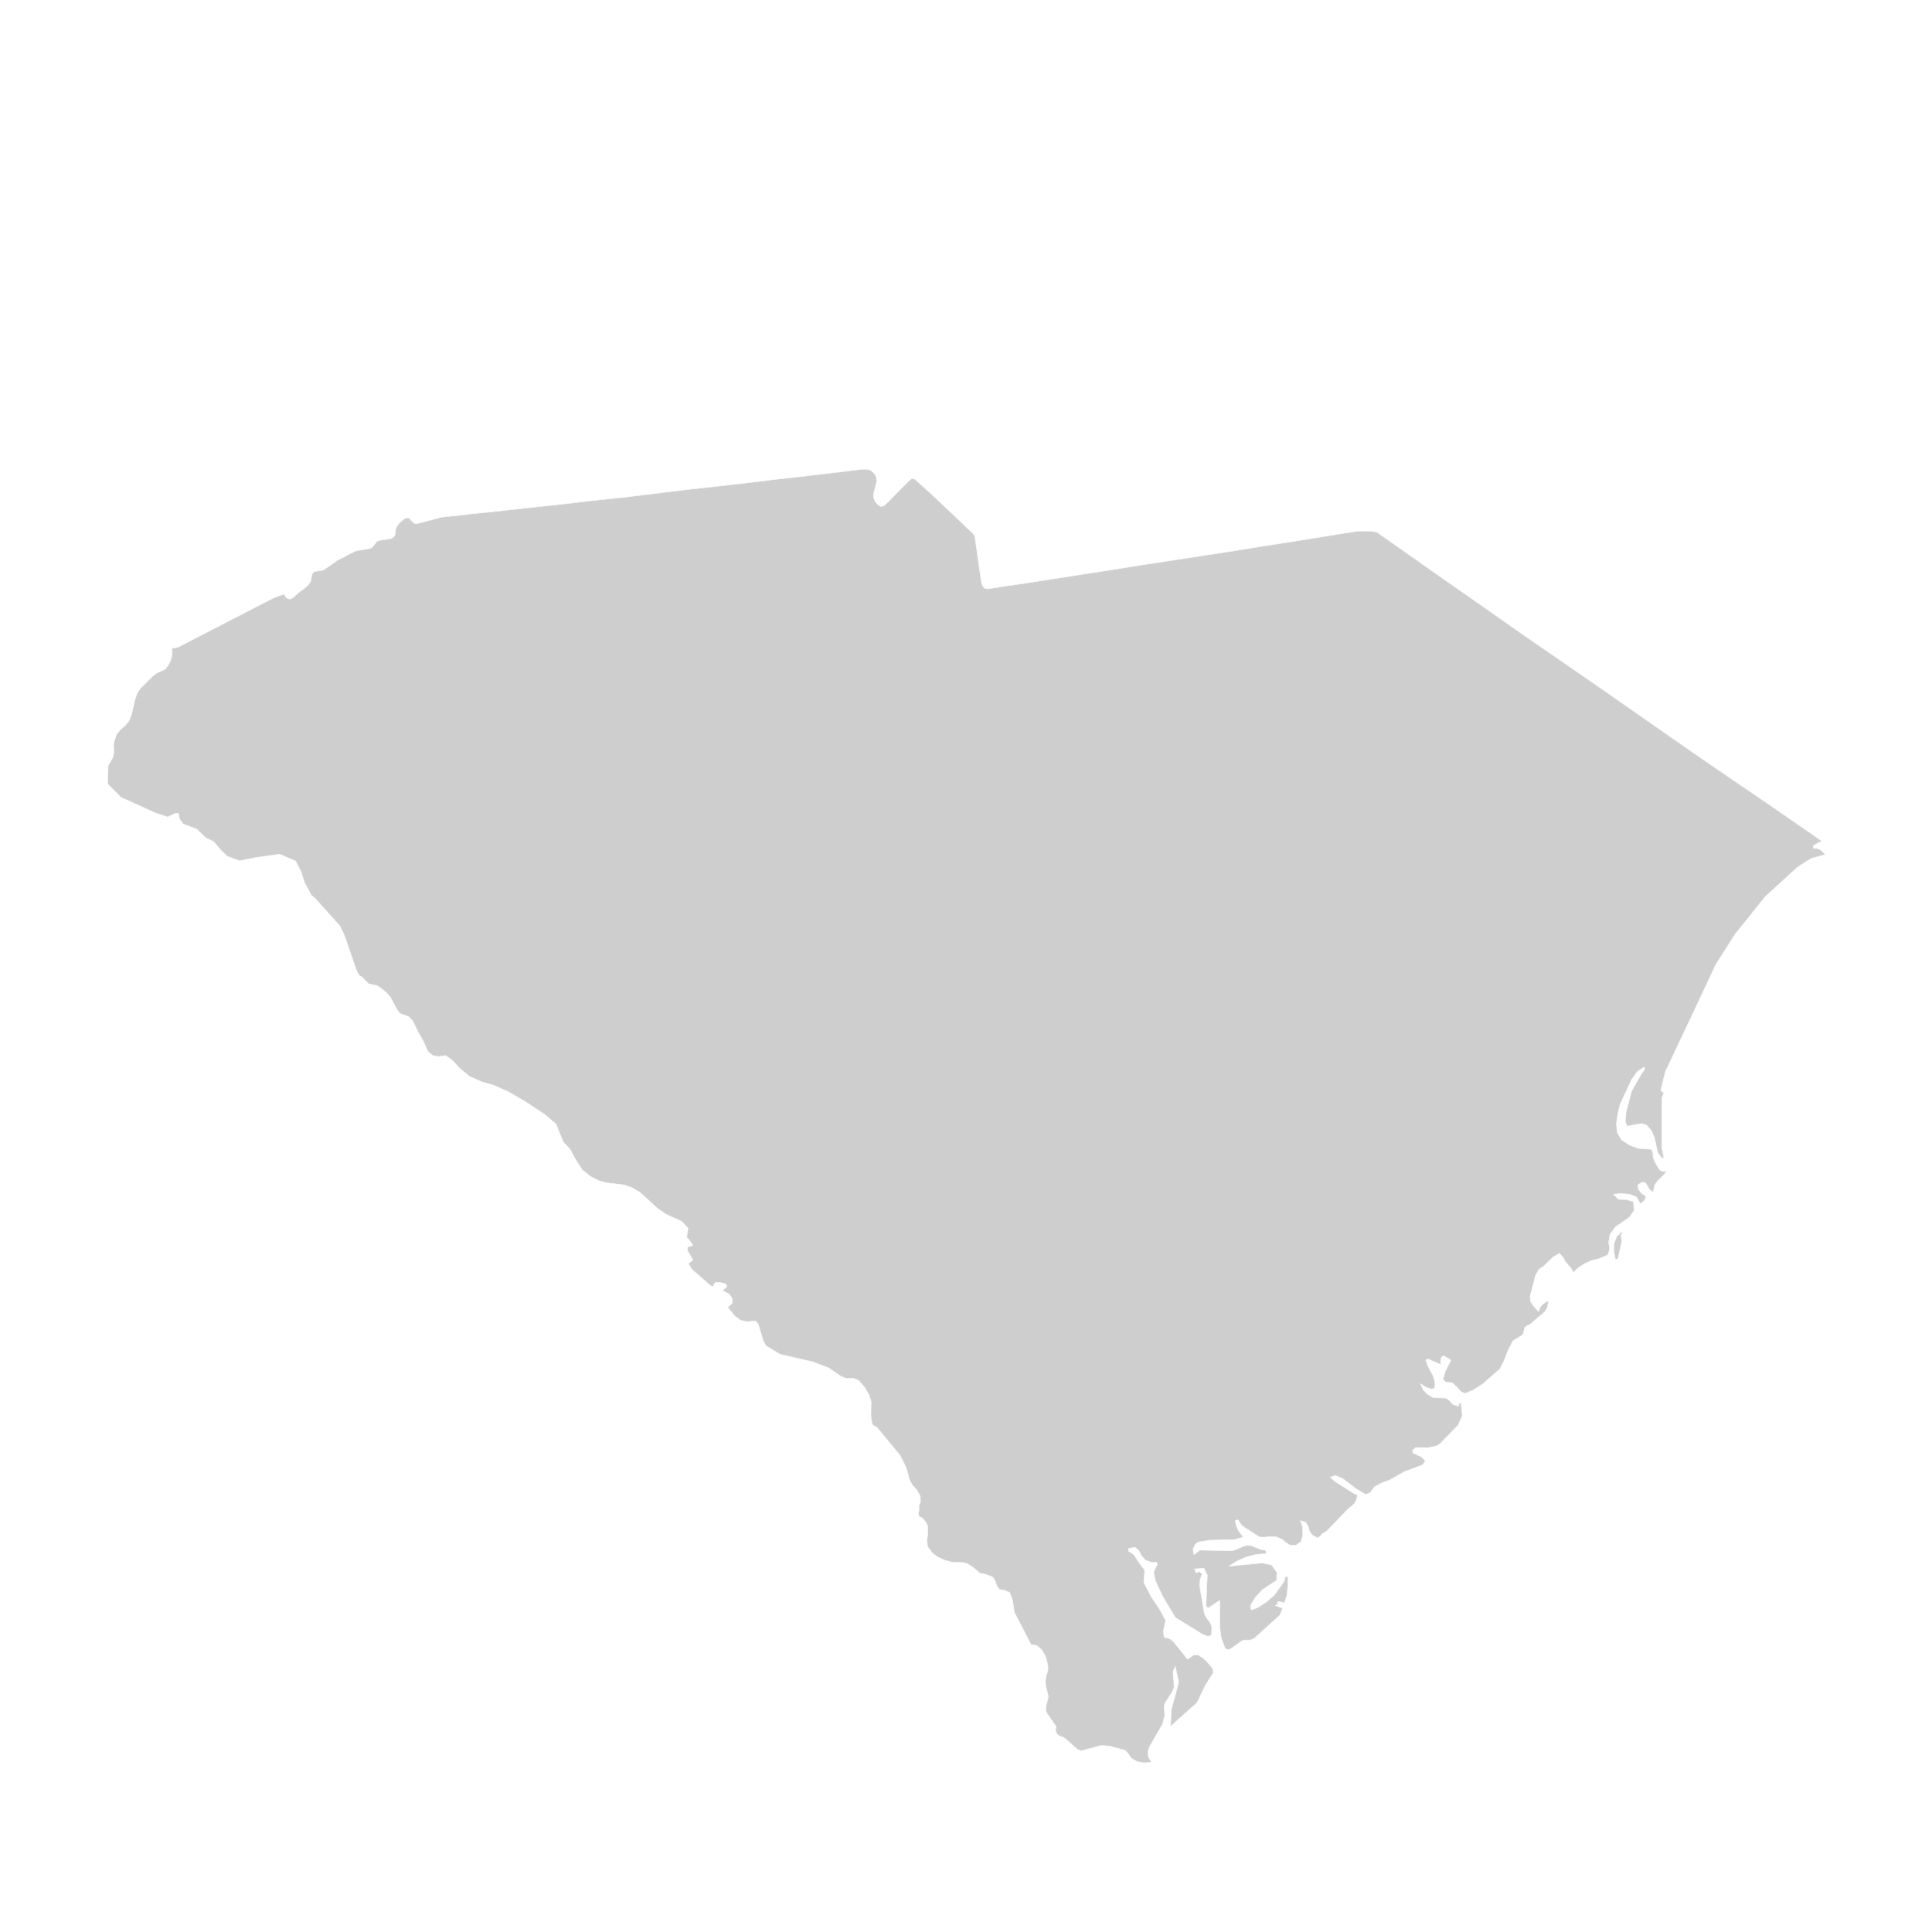
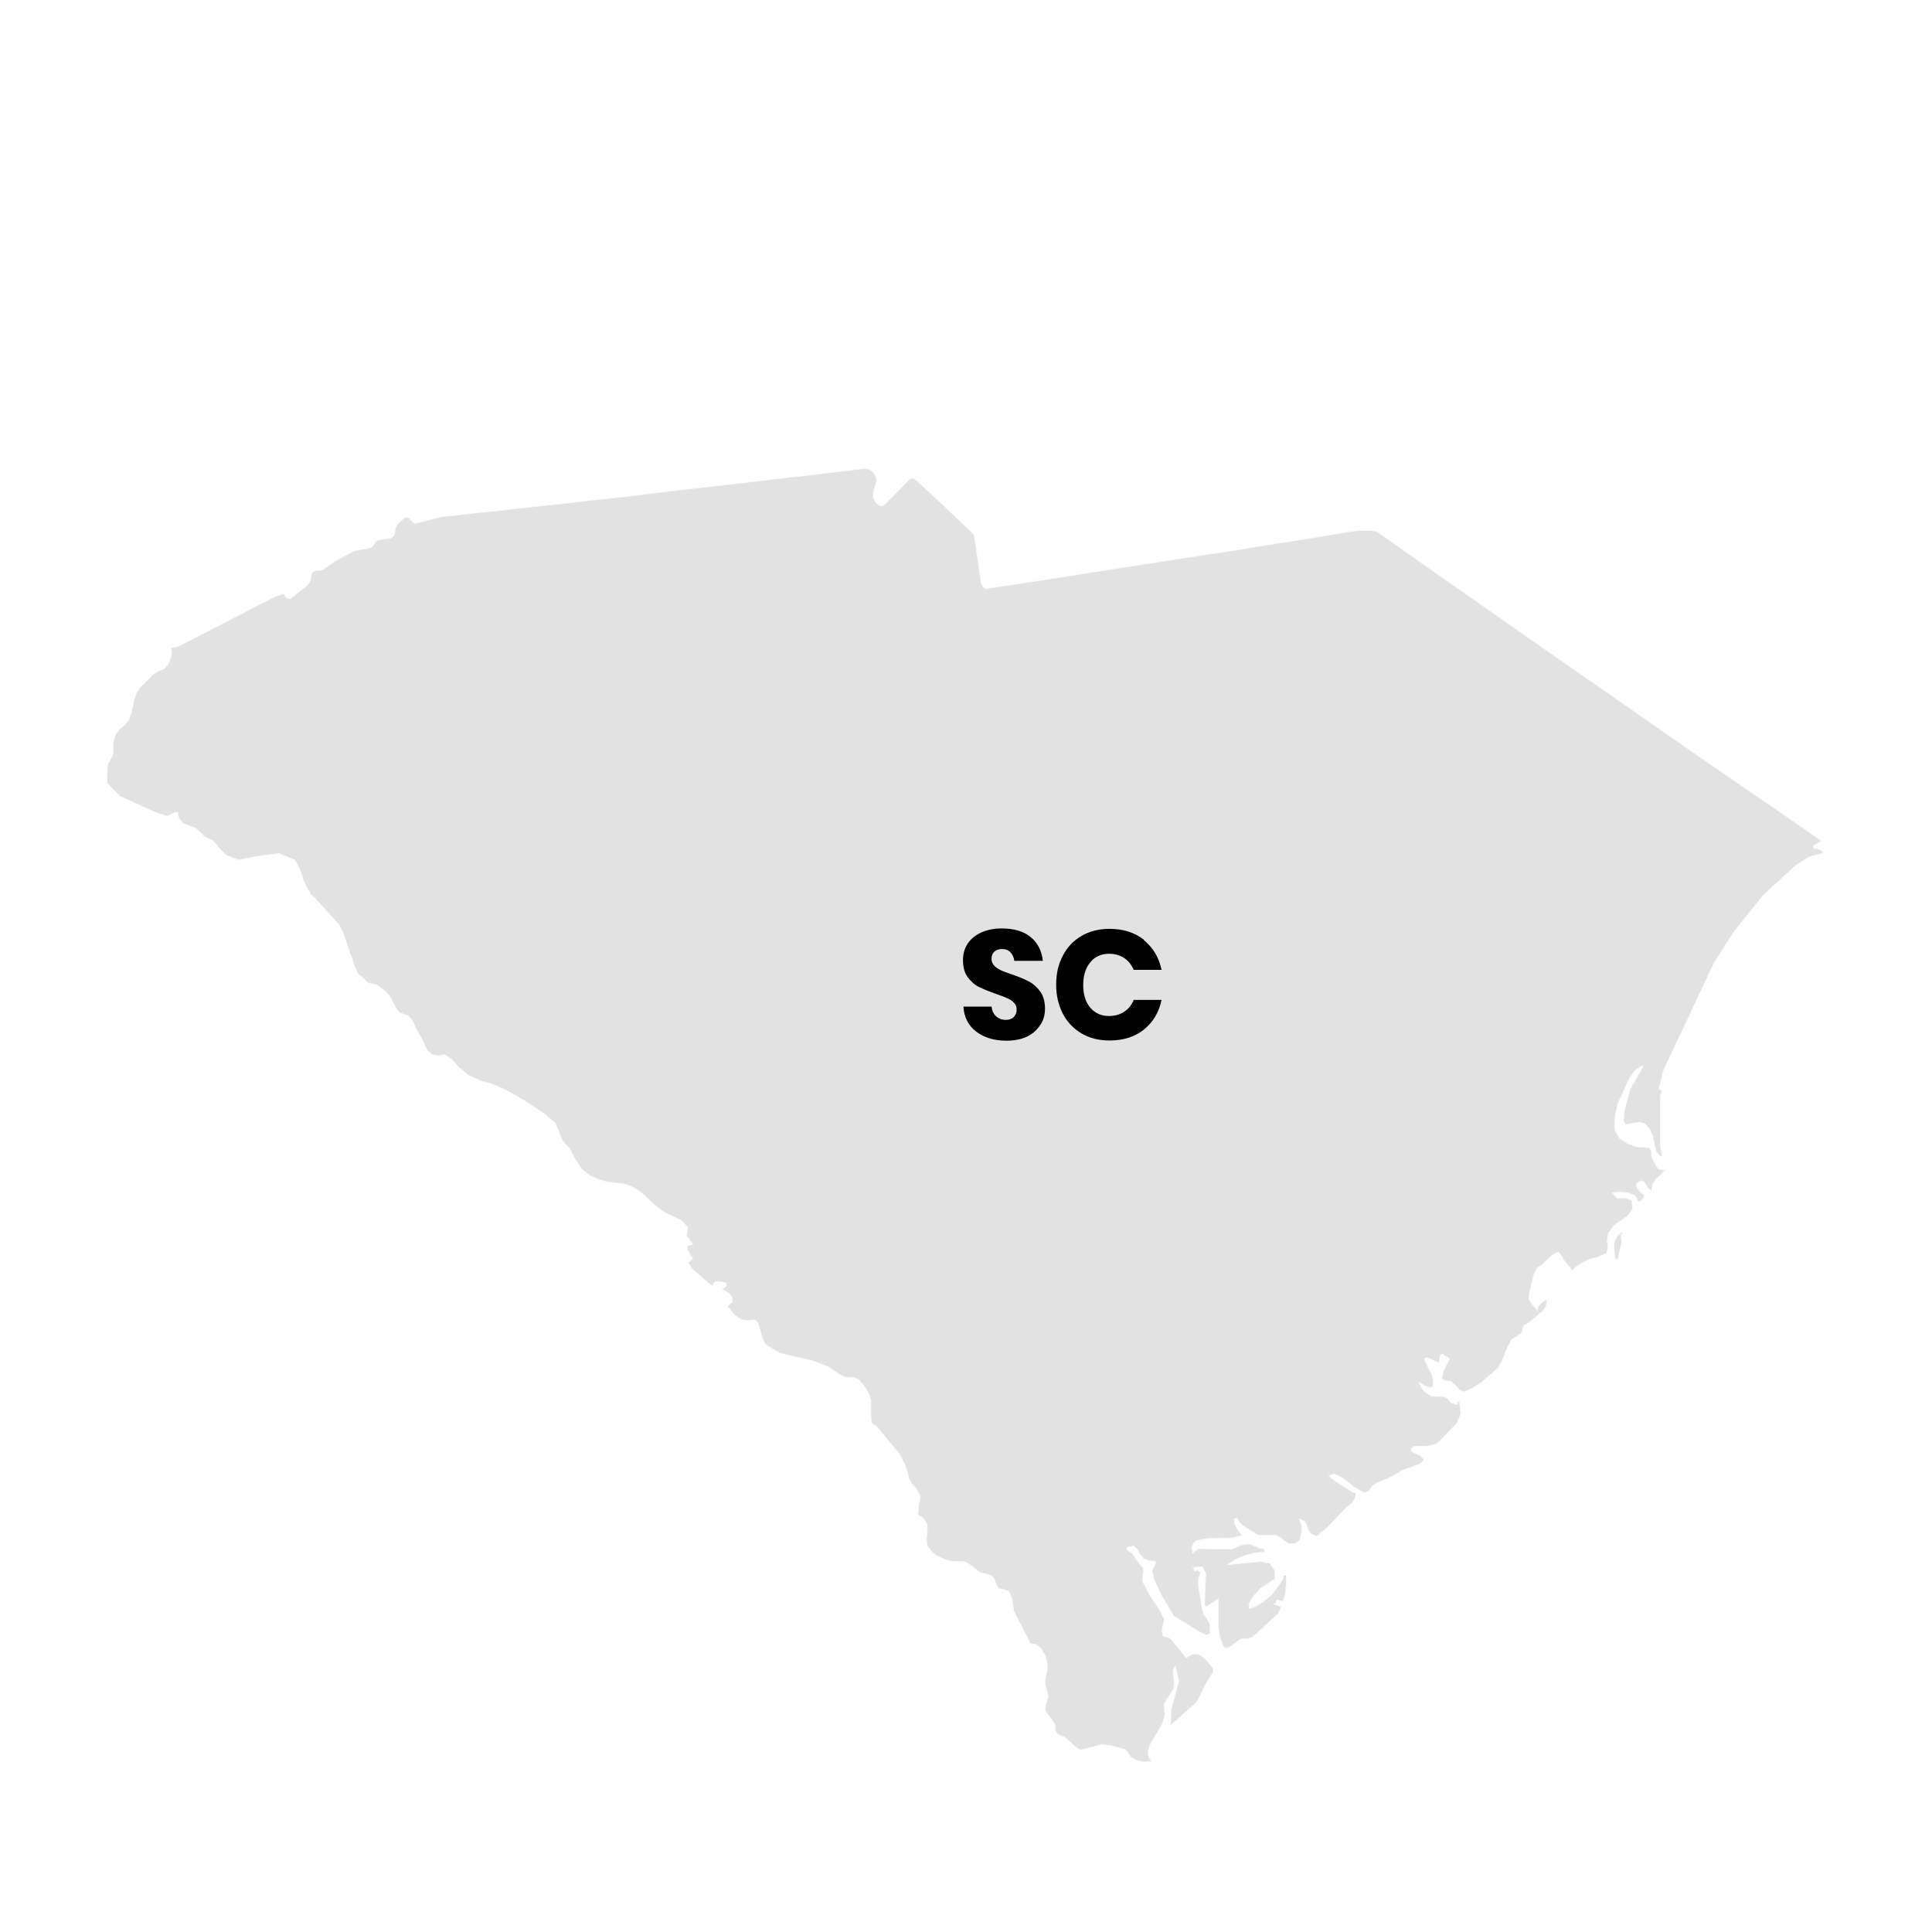
- <svg xmlns="http://www.w3.org/2000/svg" version="1.1" x="0px" y="0px" viewBox="0 0 90 90" style="enable-background:new 0 0 90 90;" xml:space="preserve">
-   <style type="text/css">
- 	.st0{fill:#CECECE;stroke:#F9F9F9;stroke-width:0.025;stroke-linecap:round;stroke-linejoin:round;}
- 	.st1{display:none;fill:none;stroke:#47CCCC;stroke-width:0.5;stroke-linecap:round;stroke-linejoin:round;}
- 	.st2{fill:#CECECE;}
- </style>
-   <g id="ALABAMA">
- </g>
-   <g id="ALASKA">
- </g>
-   <g id="ARIZONA">
- </g>
-   <g id="ARKANSAS_1_">
- </g>
-   <g id="CALIFORNIA">
- </g>
-   <g id="COLORADO">
- </g>
-   <g id="CONNECTICUT">
- </g>
-   <g id="DELAWARE">
- </g>
-   <g id="DC">
- </g>
-   <g id="FLORIDA">
- </g>
-   <g id="GEORGIA">
- </g>
-   <g id="HAWAII">
- </g>
-   <g id="IDAHO">
- </g>
-   <g id="IOWA">
- </g>
-   <g id="ILLINOIS">
- </g>
-   <g id="INDIANA">
- </g>
-   <g id="KANSAS">
- </g>
-   <g id="KETUCKY">
- </g>
-   <g id="LOUISANA">
- </g>
-   <g id="MAINE">
- </g>
-   <g id="MARYLAND">
- </g>
-   <g id="MASSACHUSETTS">
- </g>
-   <g id="MICHIGAN">
- </g>
-   <g id="MINNESOTA">
- </g>
-   <g id="MISSOURI">
- </g>
-   <g id="MISSISSIPPI">
- </g>
-   <g id="MONTANA">
- </g>
-   <g id="NORTH_CAROLINA">
- </g>
-   <g id="NORTH_DAKOTA">
- </g>
-   <g id="NEBRASKA">
- </g>
-   <g id="NEW_HAMPSHIRE">
- </g>
-   <g id="NEW_JERSEY">
- </g>
-   <g id="NEW_YORK">
- </g>
-   <g id="NEW_MEXICO">
- </g>
-   <g id="NEVADA">
- </g>
-   <g id="OHIO">
- </g>
-   <g id="OKLAHOMA">
- </g>
-   <g id="OREGON">
- </g>
-   <g id="PENNSYLVANIA">
- </g>
-   <g id="RHODE_ISLAND">
- </g>
-   <g id="SOUTH_CAROLINA">
-     <path id="SC_1_" class="st0" d="M75.53,57.39l-0.22,0.22l-0.12,0.31l-0.01,0.37l0.07,0.38l0.12-0.03l0.18-0.82l-0.04-0.31   l0.06-0.03l0.01-0.03l-0.01-0.03L75.53,57.39z M84.91,39.68l-0.12-0.1l-0.15-0.06h-0.16l-0.01-0.13l0.4-0.21L83.6,38.3l-1.26-0.87   l-1.28-0.87L79.8,35.7l-1.26-0.87l-1.25-0.87l-1.26-0.88l-1.26-0.88l-1.26-0.87L71,29.6l-2.51-1.76l-1.25-0.87l-1.25-0.88   l-1.25-0.88l-0.62-0.43l-0.34-0.04h-0.5l-0.6,0.09l-0.18,0.03L62,24.94l-0.79,0.13l-1.01,0.16l-1.22,0.19l-1.35,0.22l-1.44,0.22   l-1.5,0.23l-1.5,0.23l-1.44,0.23l-1.37,0.21l-1.2,0.19l-1.03,0.16l-0.79,0.12l-0.5,0.07l-0.18,0.03l-0.65,0.1l-0.13-0.01l-0.1-0.09   l-0.06-0.12l-0.03-0.13l-0.29-2.03l-0.03-0.12l-0.09-0.1l-0.85-0.81l-1.06-1l-0.74-0.67l-0.06-0.04l-0.06-0.01h-0.07l-0.09,0.07   l-1.16,1.17l-0.09,0.04l-0.09,0.01l-0.12-0.07l-0.07-0.07l-0.07-0.09l-0.04-0.09l-0.03-0.07v-0.09v-0.07l0.01-0.09l0.1-0.4   l0.03-0.1l-0.01-0.12l-0.01-0.1l-0.04-0.09l-0.04-0.07l-0.06-0.06l-0.07-0.06l-0.09-0.06l-0.13-0.03h-0.21l-1,0.12l-0.84,0.1   l-1.01,0.12l-1.19,0.13l-1.3,0.16l-1.39,0.16l-1.47,0.16l-1.47,0.18l-1.47,0.18l-1.44,0.15l-1.34,0.16l-1.23,0.13l-1.09,0.12   l-0.91,0.1l-0.69,0.07l-0.44,0.04l-0.15,0.03l-1.16,0.12l-1.19,0.31l-0.07-0.01l-0.06-0.03l-0.04-0.04l-0.1-0.1l-0.04-0.06   l-0.07-0.04l-0.1,0.01l-0.12,0.06l-0.21,0.19l-0.09,0.12l-0.06,0.12l-0.04,0.31l-0.07,0.09l-0.12,0.07l-0.57,0.09l-0.1,0.06   l-0.1,0.13l-0.06,0.09l-0.07,0.06l-0.12,0.04l-0.59,0.1l-0.1,0.04l-0.78,0.4l-0.5,0.35l-0.13,0.09l-0.13,0.05l-0.18,0.01   l-0.15,0.03l-0.09,0.1l-0.03,0.12l-0.03,0.22l-0.1,0.15l-0.15,0.15l-0.35,0.26l-0.16,0.15l-0.13,0.1l-0.07,0.03l-0.13-0.03   l-0.07-0.06l-0.09-0.15l-0.5,0.19l-4.44,2.29L8,30.21l0.01,0.03l0.01,0.24l-0.06,0.25l-0.1,0.23L7.7,31.17l-0.41,0.19L7.1,31.51   l-0.57,0.57l-0.15,0.23l-0.1,0.31l-0.15,0.65l-0.12,0.31l-0.18,0.22l-0.22,0.19l-0.19,0.23l-0.09,0.29L5.3,34.63l-0.01,0.15   l0.01,0.16v0.16l-0.04,0.18l-0.22,0.38l-0.03,0.85l0.62,0.63l1.61,0.73l0.57,0.19l0.38-0.18l0.12,0.01l0.06,0.27l0.16,0.22   l0.64,0.25l0.42,0.4l0.37,0.18l0.34,0.41l0.29,0.27l0.57,0.21l0.75-0.15l1.11-0.16l0.75,0.32l0.25,0.48l0.16,0.51l0.32,0.6   l0.18,0.15l1.15,1.28l0.21,0.43l0.56,1.63l0.13,0.25l0.13,0.07l0.32,0.32l0.4,0.09l0.23,0.16l0.22,0.19l0.16,0.18l0.26,0.51   l0.18,0.25l0.41,0.15l0.18,0.19l0.25,0.51l0.25,0.44l0.21,0.48l0.23,0.19l0.28,0.05l0.32-0.05l0.31,0.22l0.34,0.37l0.46,0.38   l0.56,0.25l0.56,0.16l0.69,0.31l0.78,0.45l0.91,0.6l0.53,0.45l0.34,0.84l0.33,0.35l0.21,0.41l0.34,0.53l0.38,0.31L27.9,55l0.37,0.1   l0.81,0.1l0.35,0.12l0.38,0.22l0.83,0.76l0.38,0.26l0.74,0.34l0.29,0.31l-0.06,0.44l0.1,0.09l0.19,0.27l-0.25,0.09l-0.01,0.15   l0.26,0.45l-0.21,0.16l0.16,0.27l0.82,0.72l0.16,0.1l0.04-0.1l0.07-0.1l0.18-0.01l0.21,0.04l0.12,0.04l0.03,0.13l-0.21,0.16   l0.32,0.18l0.15,0.21l-0.01,0.21l-0.21,0.19l0.32,0.4l0.29,0.21l0.31,0.06l0.37-0.04l0.13,0.15l0.23,0.76l0.13,0.25l0.66,0.4   l1.53,0.35l0.73,0.28l0.54,0.37l0.26,0.12h0.37l0.23,0.1l0.26,0.29l0.22,0.37l0.1,0.32l-0.01,0.69l0.06,0.38l0.22,0.13l1.09,1.32   l0.25,0.51l0.1,0.29l0.06,0.28l0.15,0.29l0.21,0.23l0.16,0.29l0.01,0.26l-0.07,0.16v0.23l-0.03,0.22l0.06,0.09l0.09,0.03l0.12,0.12   l0.1,0.13l0.06,0.13l0.01,0.38l-0.04,0.31l0.03,0.29l0.22,0.29l0.23,0.18l0.34,0.16l0.37,0.1l0.5,0.01l0.16,0.04l0.16,0.09   l0.15,0.1l0.29,0.25l0.09,0.04l0.07-0.01l0.38,0.13l0.1,0.06l0.09,0.16l0.07,0.21l0.12,0.18l0.23,0.04l0.25,0.1l0.13,0.32l0.09,0.6   l0.78,1.51l0.26,0.04l0.23,0.19l0.19,0.32l0.1,0.4l0.01,0.25l-0.09,0.28l-0.03,0.19l0.01,0.22l0.12,0.5l-0.01,0.13l-0.1,0.37v0.21   l0.07,0.13l0.4,0.57l0.01,0.06l-0.03,0.09l0.01,0.1l0.07,0.13l0.09,0.07l0.19,0.07l0.1,0.06l0.57,0.51l0.16,0.06l0.94-0.25   l0.38,0.03l0.72,0.19l0.13,0.13l0.16,0.24l0.28,0.16l0.32,0.06l0.34-0.03h0.01l-0.15-0.26l-0.01-0.24l0.07-0.23l0.6-1.03l0.11-0.4   l-0.03-0.48l0.06-0.15l0.31-0.47l0.09-0.22l-0.01-0.29l-0.03-0.25v-0.23l0.1-0.21l0.16,0.73l-0.35,1.31l-0.03,0.75l1.23-1.1   l0.41-0.85l0.35-0.54l-0.03-0.21l-0.29-0.34l-0.18-0.16l-0.22-0.13L55.6,77.1l-0.28,0.19l-0.66-0.82l-0.16-0.13l-0.27-0.07   l-0.04-0.28l0.11-0.5l-0.24-0.46l-0.44-0.66l-0.34-0.66l0.04-0.47l-0.01-0.13l-0.16-0.19l-0.34-0.51l-0.24-0.15l-0.01-0.12   l0.31-0.06l0.18,0.15l0.12,0.23l0.19,0.22l0.28,0.1l0.22-0.01l0.06,0.09l-0.18,0.38l0.09,0.41l0.32,0.69l0.6,1.01l1.28,0.79   l0.25,0.09l0.16-0.07l0.01-0.37l-0.07-0.19l-0.21-0.29l-0.07-0.15l-0.22-1.32l0.03-0.27l0.1-0.27l-0.1-0.04l-0.03-0.06l-0.1,0.04   l-0.04,0.03l-0.03-0.03l-0.07-0.15l0.44-0.04l0.16,0.32l-0.06,1.45l0.1,0.09l0.54-0.36v1.25l0.07,0.51l0.19,0.5l0.19,0.04   l0.59-0.42l0.12-0.03h0.26l0.18-0.07l1.2-1.09l0.13-0.32l-0.34-0.13l0.04-0.03l0.06-0.01l0.01-0.03l-0.01-0.1l0.1-0.01l0.22,0.06   l0.12-0.35L60,73.83l-0.01-0.4l-0.12,0.03l-0.04,0.18l-0.1,0.16l-0.21,0.28l-0.16,0.23l-0.37,0.32l-0.41,0.26L58.29,75l-0.04-0.21   l0.22-0.37l0.34-0.37l0.66-0.43l0.01-0.38l-0.25-0.34l-0.44-0.09l-1.54,0.15l0.37-0.24l0.44-0.19l0.48-0.12l0.45-0.04l-0.03-0.15   l-0.23-0.04l-0.44-0.18l-0.23-0.01l-0.18,0.06l-0.29,0.13l-0.19,0.06l-1.5-0.03l-0.28,0.21L55.6,72.3l-0.03-0.12l0.1-0.22   l0.13-0.12l0.52-0.09l1.2-0.03l0.4-0.12l-0.13-0.16l-0.12-0.18l-0.09-0.21l-0.03-0.22l0.12-0.03l0.16,0.24l0.15,0.12l0.7,0.44   l0.22,0.01l0.21-0.03l0.34,0.01l0.28,0.12l0.18,0.15l0.18,0.12h0.29l0.22-0.16l0.09-0.31l-0.01-0.37l-0.1-0.31l0.25,0.09l0.11,0.19   l0.06,0.22l0.13,0.18l0.25,0.13l0.12-0.07l0.1-0.13l0.19-0.1l1.03-1.07l0.16-0.12l0.13-0.13l0.09-0.19l0.03-0.18l-0.03-0.04   l-0.1-0.02l-0.88-0.56l-0.25-0.21l0.23-0.09l0.35,0.15l0.62,0.47l0.45,0.27l0.22-0.1l0.19-0.26l0.35-0.19l0.35-0.12l0.7-0.4   l0.84-0.31l0.13-0.18l-0.16-0.18l-0.41-0.19l-0.03-0.12l0.13-0.13l0.18-0.01l0.42,0.01l0.41-0.09l0.15-0.1l0.84-0.87l0.19-0.43   l-0.06-0.6l-0.1,0.03v0.12l-0.04,0.01l-0.26-0.1l-0.13-0.16l-0.16-0.12l-0.6-0.02l-0.26-0.15l-0.22-0.23l-0.12-0.27l0.26,0.16   l0.25,0.09l0.16-0.05l0.01-0.26l-0.09-0.31l-0.25-0.46l-0.09-0.26l0.09-0.07l0.64,0.28l-0.04-0.06v-0.15l0.04-0.15l0.1-0.07   l0.34,0.21l-0.28,0.56l-0.09,0.34l0.13,0.12l0.31,0.04l0.22,0.21l0.19,0.21l0.19,0.07l0.35-0.15l0.46-0.29l0.79-0.69l0.21-0.4   l0.18-0.48l0.23-0.44l0.41-0.25l0.07-0.07l0.03-0.15l0.04-0.15l0.12-0.09l0.13-0.06l0.7-0.6l0.1-0.18l0.06-0.31l-0.16,0.07   l-0.15,0.12l-0.1,0.13l-0.06,0.18l-0.25-0.28l-0.13-0.21l-0.01-0.24l0.25-0.95l0.16-0.29l0.22-0.15l0.46-0.44l0.28-0.15l0.18,0.21   l0.07,0.15l0.29,0.34l0.1,0.19l0.21-0.21l0.29-0.19l0.35-0.16l0.37-0.09l0.4-0.18l0.07-0.26l-0.04-0.32l0.06-0.37l0.26-0.35   l0.65-0.45l0.21-0.31l-0.03-0.41l-0.32-0.1l-0.38-0.01l-0.22-0.24l0.34-0.03l0.4,0.03l0.32,0.13l0.18,0.31l0.1-0.06l0.06-0.06   l0.07-0.09l0.04-0.12l-0.21-0.15l-0.16-0.21l-0.01-0.19l0.21-0.12l0.15,0.04l0.19,0.31l0.16,0.12l0.07-0.34l0.16-0.22l0.21-0.19   l0.18-0.21l-0.23-0.03l-0.12-0.09l-0.18-0.32l-0.09-0.22l-0.01-0.22l-0.07-0.16l-0.59-0.04l-0.42-0.15l-0.38-0.25l-0.21-0.35   l-0.03-0.41l0.06-0.44l0.1-0.43l0.54-1.17l0.26-0.37l0.34-0.23l0.01,0.12l-0.15,0.21l-0.45,0.79l-0.26,0.98l-0.04,0.47l0.09,0.19   l0.67-0.12l0.23,0.07l0.22,0.24l0.15,0.34l0.15,0.7l0.19,0.25l0.1-0.01l-0.09-0.45v-2.35l0.09-0.23l-0.15-0.1l0.22-0.88l1.22-2.58   l1.12-2.39l0.9-1.42l1.41-1.76l1.51-1.38l0.63-0.4l0.66-0.18L84.91,39.68z" />
-     <path id="SC_2_" class="st1" d="M75.53,57.39l-0.22,0.22l-0.12,0.31l-0.01,0.37l0.07,0.38l0.12-0.03l0.18-0.82l-0.04-0.31   l0.06-0.03l0.01-0.03l-0.01-0.03L75.53,57.39z M84.91,39.68l-0.12-0.1l-0.15-0.06h-0.16l-0.01-0.13l0.4-0.21L83.6,38.3l-1.26-0.87   l-1.28-0.87L79.8,35.7l-1.26-0.87l-1.25-0.87l-1.26-0.88l-1.26-0.88l-1.26-0.87L71,29.6l-2.51-1.76l-1.25-0.87l-1.25-0.88   l-1.25-0.88l-0.62-0.43l-0.34-0.04h-0.5l-0.6,0.09l-0.18,0.03L62,24.94l-0.79,0.13l-1.01,0.16l-1.22,0.19l-1.35,0.22l-1.44,0.22   l-1.5,0.23l-1.5,0.23l-1.44,0.23l-1.37,0.21l-1.2,0.19l-1.03,0.16l-0.79,0.12l-0.5,0.07l-0.18,0.03l-0.65,0.1l-0.13-0.01l-0.1-0.09   l-0.06-0.12l-0.03-0.13l-0.29-2.03l-0.03-0.12l-0.09-0.1l-0.85-0.81l-1.06-1l-0.74-0.67l-0.06-0.04l-0.06-0.01h-0.07l-0.09,0.07   l-1.16,1.17l-0.09,0.04l-0.09,0.01l-0.12-0.07l-0.07-0.07l-0.07-0.09l-0.04-0.09l-0.03-0.07v-0.09v-0.07l0.01-0.09l0.1-0.4   l0.03-0.1l-0.01-0.12l-0.01-0.1l-0.04-0.09l-0.04-0.07l-0.06-0.06l-0.07-0.06l-0.09-0.06l-0.13-0.03h-0.21l-1,0.12l-0.84,0.1   l-1.01,0.12l-1.19,0.13l-1.3,0.16l-1.39,0.16l-1.47,0.16l-1.47,0.18l-1.47,0.18l-1.44,0.15l-1.34,0.16l-1.23,0.13l-1.09,0.12   l-0.91,0.1l-0.69,0.07l-0.44,0.04l-0.15,0.03l-1.16,0.12l-1.19,0.31l-0.07-0.01l-0.06-0.03l-0.04-0.04l-0.1-0.1l-0.04-0.06   l-0.07-0.04l-0.1,0.01l-0.12,0.06l-0.21,0.19l-0.09,0.12l-0.06,0.12l-0.04,0.31l-0.07,0.09l-0.12,0.07l-0.57,0.09l-0.1,0.06   l-0.1,0.13l-0.06,0.09l-0.07,0.06l-0.12,0.04l-0.59,0.1l-0.1,0.04l-0.78,0.4l-0.5,0.35l-0.13,0.09l-0.13,0.05l-0.18,0.01   l-0.15,0.03l-0.09,0.1l-0.03,0.12l-0.03,0.22l-0.1,0.15l-0.15,0.15l-0.35,0.26l-0.16,0.15l-0.13,0.1l-0.07,0.03l-0.13-0.03   l-0.07-0.06l-0.09-0.15l-0.5,0.19l-4.44,2.29L8,30.21l0.01,0.03l0.01,0.24l-0.06,0.25l-0.1,0.23L7.7,31.17l-0.41,0.19L7.1,31.51   l-0.57,0.57l-0.15,0.23l-0.1,0.31l-0.15,0.65l-0.12,0.31l-0.18,0.22l-0.22,0.19l-0.19,0.23l-0.09,0.29L5.3,34.63l-0.01,0.15   l0.01,0.16v0.16l-0.04,0.18l-0.22,0.38l-0.03,0.85l0.62,0.63l1.61,0.73l0.57,0.19l0.38-0.18l0.12,0.01l0.06,0.27l0.16,0.22   l0.64,0.25l0.42,0.4l0.37,0.18l0.34,0.41l0.29,0.27l0.57,0.21l0.75-0.15l1.11-0.16l0.75,0.32l0.25,0.48l0.16,0.51l0.32,0.6   l0.18,0.15l1.15,1.28l0.21,0.43l0.56,1.63l0.13,0.25l0.13,0.07l0.32,0.32l0.4,0.09l0.23,0.16l0.22,0.19l0.16,0.18l0.26,0.51   l0.18,0.25l0.41,0.15l0.18,0.19l0.25,0.51l0.25,0.44l0.21,0.48l0.23,0.19l0.28,0.05l0.32-0.05l0.31,0.22l0.34,0.37l0.46,0.38   l0.56,0.25l0.56,0.16l0.69,0.31l0.78,0.45l0.91,0.6l0.53,0.45l0.34,0.84l0.33,0.35l0.21,0.41l0.34,0.53l0.38,0.31L27.9,55l0.37,0.1   l0.81,0.1l0.35,0.12l0.38,0.22l0.83,0.76l0.38,0.26l0.74,0.34l0.29,0.31l-0.06,0.44l0.1,0.09l0.19,0.27l-0.25,0.09l-0.01,0.15   l0.26,0.45l-0.21,0.16l0.16,0.27l0.82,0.72l0.16,0.1l0.04-0.1l0.07-0.1l0.18-0.01l0.21,0.04l0.12,0.04l0.03,0.13l-0.21,0.16   l0.32,0.18l0.15,0.21l-0.01,0.21l-0.21,0.19l0.32,0.4l0.29,0.21l0.31,0.06l0.37-0.04l0.13,0.15l0.23,0.76l0.13,0.25l0.66,0.4   l1.53,0.35l0.73,0.28l0.54,0.37l0.26,0.12h0.37l0.23,0.1l0.26,0.29l0.22,0.37l0.1,0.32l-0.01,0.69l0.06,0.38l0.22,0.13l1.09,1.32   l0.25,0.51l0.1,0.29l0.06,0.28l0.15,0.29l0.21,0.23l0.16,0.29l0.01,0.26l-0.07,0.16v0.23l-0.03,0.22l0.06,0.09l0.09,0.03l0.12,0.12   l0.1,0.13l0.06,0.13l0.01,0.38l-0.04,0.31l0.03,0.29l0.22,0.29l0.23,0.18l0.34,0.16l0.37,0.1l0.5,0.01l0.16,0.04l0.16,0.09   l0.15,0.1l0.29,0.25l0.09,0.04l0.07-0.01l0.38,0.13l0.1,0.06l0.09,0.16l0.07,0.21l0.12,0.18l0.23,0.04l0.25,0.1l0.13,0.32l0.09,0.6   l0.78,1.51l0.26,0.04l0.23,0.19l0.19,0.32l0.1,0.4l0.01,0.25l-0.09,0.28l-0.03,0.19l0.01,0.22l0.12,0.5l-0.01,0.13l-0.1,0.37v0.21   l0.07,0.13l0.4,0.57l0.01,0.06l-0.03,0.09l0.01,0.1l0.07,0.13l0.09,0.07l0.19,0.07l0.1,0.06l0.57,0.51l0.16,0.06l0.94-0.25   l0.38,0.03l0.72,0.19l0.13,0.13l0.16,0.24l0.28,0.16l0.32,0.06l0.34-0.03h0.01l-0.15-0.26l-0.01-0.24l0.07-0.23l0.6-1.03l0.11-0.4   l-0.03-0.48l0.06-0.15l0.31-0.47l0.09-0.22l-0.01-0.29l-0.03-0.25v-0.23l0.1-0.21l0.16,0.73l-0.35,1.31l-0.03,0.75l1.23-1.1   l0.41-0.85l0.35-0.54l-0.03-0.21l-0.29-0.34l-0.18-0.16l-0.22-0.13L55.6,77.1l-0.28,0.19l-0.66-0.82l-0.16-0.13l-0.27-0.07   l-0.04-0.28l0.11-0.5l-0.24-0.46l-0.44-0.66l-0.34-0.66l0.04-0.47l-0.01-0.13l-0.16-0.19l-0.34-0.51l-0.24-0.15l-0.01-0.12   l0.31-0.06l0.18,0.15l0.12,0.23l0.19,0.22l0.28,0.1l0.22-0.01l0.06,0.09l-0.18,0.38l0.09,0.41l0.32,0.69l0.6,1.01l1.28,0.79   l0.25,0.09l0.16-0.07l0.01-0.37l-0.07-0.19l-0.21-0.29l-0.07-0.15l-0.22-1.32l0.03-0.27l0.1-0.27l-0.1-0.04l-0.03-0.06l-0.1,0.04   l-0.04,0.03l-0.03-0.03l-0.07-0.15l0.44-0.04l0.16,0.32l-0.06,1.45l0.1,0.09l0.54-0.36v1.25l0.07,0.51l0.19,0.5l0.19,0.04   l0.59-0.42l0.12-0.03h0.26l0.18-0.07l1.2-1.09l0.13-0.32l-0.34-0.13l0.04-0.03l0.06-0.01l0.01-0.03l-0.01-0.1l0.1-0.01l0.22,0.06   l0.12-0.35L60,73.83l-0.01-0.4l-0.12,0.03l-0.04,0.18l-0.1,0.16l-0.21,0.28l-0.16,0.23l-0.37,0.32l-0.41,0.26L58.29,75l-0.04-0.21   l0.22-0.37l0.34-0.37l0.66-0.43l0.01-0.38l-0.25-0.34l-0.44-0.09l-1.54,0.15l0.37-0.24l0.44-0.19l0.48-0.12l0.45-0.04l-0.03-0.15   l-0.23-0.04l-0.44-0.18l-0.23-0.01l-0.18,0.06l-0.29,0.13l-0.19,0.06l-1.5-0.03l-0.28,0.21L55.6,72.3l-0.03-0.12l0.1-0.22   l0.13-0.12l0.52-0.09l1.2-0.03l0.4-0.12l-0.13-0.16l-0.12-0.18l-0.09-0.21l-0.03-0.22l0.12-0.03l0.16,0.24l0.15,0.12l0.7,0.44   l0.22,0.01l0.21-0.03l0.34,0.01l0.28,0.12l0.18,0.15l0.18,0.12h0.29l0.22-0.16l0.09-0.31l-0.01-0.37l-0.1-0.31l0.25,0.09l0.11,0.19   l0.06,0.22l0.13,0.18l0.25,0.13l0.12-0.07l0.1-0.13l0.19-0.1l1.03-1.07l0.16-0.12l0.13-0.13l0.09-0.19l0.03-0.18l-0.03-0.04   l-0.1-0.02l-0.88-0.56l-0.25-0.21l0.23-0.09l0.35,0.15l0.62,0.47l0.45,0.27l0.22-0.1l0.19-0.26l0.35-0.19l0.35-0.12l0.7-0.4   l0.84-0.31l0.13-0.18l-0.16-0.18l-0.41-0.19l-0.03-0.12l0.13-0.13l0.18-0.01l0.42,0.01l0.41-0.09l0.15-0.1l0.84-0.87l0.19-0.43   l-0.06-0.6l-0.1,0.03v0.12l-0.04,0.01l-0.26-0.1l-0.13-0.16l-0.16-0.12l-0.6-0.02l-0.26-0.15l-0.22-0.23l-0.12-0.27l0.26,0.16   l0.25,0.09l0.16-0.05l0.01-0.26l-0.09-0.31l-0.25-0.46l-0.09-0.26l0.09-0.07l0.64,0.28l-0.04-0.06v-0.15l0.04-0.15l0.1-0.07   l0.34,0.21l-0.28,0.56l-0.09,0.34l0.13,0.12l0.31,0.04l0.22,0.21l0.19,0.21l0.19,0.07l0.35-0.15l0.46-0.29l0.79-0.69l0.21-0.4   l0.18-0.48l0.23-0.44l0.41-0.25l0.07-0.07l0.03-0.15l0.04-0.15l0.12-0.09l0.13-0.06l0.7-0.6l0.1-0.18l0.06-0.31l-0.16,0.07   l-0.15,0.12l-0.1,0.13l-0.06,0.18l-0.25-0.28l-0.13-0.21l-0.01-0.24l0.25-0.95l0.16-0.29l0.22-0.15l0.46-0.44l0.28-0.15l0.18,0.21   l0.07,0.15l0.29,0.34l0.1,0.19l0.21-0.21l0.29-0.19l0.35-0.16l0.37-0.09l0.4-0.18l0.07-0.26l-0.04-0.32l0.06-0.37l0.26-0.35   l0.65-0.45l0.21-0.31l-0.03-0.41l-0.32-0.1l-0.38-0.01l-0.22-0.24l0.34-0.03l0.4,0.03l0.32,0.13l0.18,0.31l0.1-0.06l0.06-0.06   l0.07-0.09l0.04-0.12l-0.21-0.15l-0.16-0.21l-0.01-0.19l0.21-0.12l0.15,0.04l0.19,0.31l0.16,0.12l0.07-0.34l0.16-0.22l0.21-0.19   l0.18-0.21l-0.23-0.03l-0.12-0.09l-0.18-0.32l-0.09-0.22l-0.01-0.22l-0.07-0.16l-0.59-0.04l-0.42-0.15l-0.38-0.25l-0.21-0.35   l-0.03-0.41l0.06-0.44l0.1-0.43l0.54-1.17l0.26-0.37l0.34-0.23l0.01,0.12l-0.15,0.21l-0.45,0.79l-0.26,0.98l-0.04,0.47l0.09,0.19   l0.67-0.12l0.23,0.07l0.22,0.24l0.15,0.34l0.15,0.7l0.19,0.25l0.1-0.01l-0.09-0.45v-2.35l0.09-0.23l-0.15-0.1l0.22-0.88l1.22-2.58   l1.12-2.39l0.9-1.42l1.41-1.76l1.51-1.38l0.63-0.4l0.66-0.18L84.91,39.68z" />
+ <svg xmlns="http://www.w3.org/2000/svg" id="SOUTH_CAROLINA" data-name="SOUTH CAROLINA" viewBox="0 0 90 90">
+   <defs>
+     <style>
+       .cls-1 {
+         fill: #e2e2e2;
+         stroke: #f9f9f9;
+         stroke-linecap: round;
+         stroke-linejoin: round;
+         stroke-width: .03px;
+       }
+     </style>
+   </defs>
+   <path id="SC" class="cls-1" d="M75.53,57.39l-.22,.22-.12,.31v.37s.06,.38,.06,.38l.12-.03,.18-.82-.04-.31,.06-.03v-.03s0-.03,0-.03l-.03-.03Zm9.38-17.71l-.12-.1-.15-.06h-.16v-.13s.38-.21,.38-.21l-1.26-.88-1.26-.87-1.28-.87-1.26-.87-1.26-.87-1.25-.87-1.26-.88-1.26-.88-1.26-.87-2.51-1.75-2.51-1.76-1.25-.87-1.25-.88-1.25-.88-.62-.43-.34-.04h-.5l-.6,.09-.18,.03-.52,.09-.79,.13-1.01,.16-1.22,.19-1.35,.22-1.44,.22-1.5,.23-1.5,.23-1.44,.23-1.37,.21-1.2,.19-1.03,.16-.79,.12-.5,.07-.18,.03-.65,.1h-.13s-.1-.1-.1-.1l-.06-.12-.03-.13-.29-2.03-.03-.12-.09-.1-.85-.81-1.06-1-.74-.67-.06-.04h-.06s-.07-.01-.07-.01l-.09,.07-1.16,1.17-.09,.04h-.09s-.12-.06-.12-.06l-.07-.07-.07-.09-.04-.09-.03-.07v-.25s.12-.4,.12-.4l.03-.1v-.12s-.03-.1-.03-.1l-.04-.09-.04-.07-.06-.06-.07-.06-.09-.06-.13-.03h-.21l-1,.12-.84,.1-1.01,.12-1.19,.13-1.3,.16-1.39,.16-1.47,.16-1.47,.18-1.47,.18-1.44,.15-1.34,.16-1.23,.13-1.09,.12-.91,.1-.69,.07-.44,.04-.15,.03-1.16,.12-1.19,.31h-.07s-.06-.04-.06-.04l-.04-.04-.1-.1-.04-.06-.07-.04h-.1s-.12,.07-.12,.07l-.21,.19-.09,.12-.06,.12-.04,.31-.07,.09-.12,.07-.57,.09-.1,.06-.1,.13-.06,.09-.07,.06-.12,.04-.59,.1-.1,.04-.78,.4-.5,.35-.13,.09-.13,.05h-.18s-.15,.04-.15,.04l-.09,.1-.03,.12-.03,.22-.1,.15-.15,.15-.35,.26-.16,.15-.13,.1-.07,.03-.13-.03-.07-.06-.09-.15-.5,.19-4.44,2.29-.3,.04v.03s.03,.24,.03,.24l-.06,.25-.1,.23-.16,.21-.41,.19-.19,.15-.57,.57-.15,.23-.1,.31-.15,.65-.12,.31-.18,.22-.22,.19-.19,.23-.09,.29-.04,.12v.15s0,.16,0,.16v.16l-.04,.18-.22,.38-.03,.85,.62,.63,1.61,.73,.57,.19,.38-.18h.12s.06,.28,.06,.28l.16,.22,.64,.25,.42,.4,.37,.18,.34,.41,.29,.27,.57,.21,.75-.15,1.11-.16,.75,.32,.25,.48,.16,.51,.32,.6,.18,.15,1.15,1.28,.21,.43,.56,1.63,.13,.25,.13,.07,.32,.32,.4,.09,.23,.16,.22,.19,.16,.18,.26,.51,.18,.25,.41,.15,.18,.19,.25,.51,.25,.44,.21,.48,.23,.19,.28,.05,.32-.05,.31,.22,.34,.37,.46,.38,.56,.25,.56,.16,.69,.31,.78,.45,.91,.6,.53,.45,.34,.84,.33,.35,.21,.41,.34,.53,.38,.31,.42,.19,.37,.1,.81,.1,.35,.12,.38,.22,.83,.76,.38,.26,.74,.34,.29,.31-.06,.44,.1,.09,.19,.27-.25,.09v.15s.25,.45,.25,.45l-.21,.16,.16,.27,.82,.72,.16,.1,.04-.1,.07-.1h.18s.21,.03,.21,.03l.12,.04,.03,.13-.21,.16,.32,.18,.15,.21v.21s-.22,.19-.22,.19l.32,.4,.29,.21,.31,.06,.37-.04,.13,.15,.23,.76,.13,.25,.66,.4,1.53,.35,.73,.28,.54,.37,.26,.12h.37l.23,.1,.26,.29,.22,.37,.1,.32v.69s.04,.38,.04,.38l.22,.13,1.09,1.32,.25,.51,.1,.29,.06,.28,.15,.29,.21,.23,.16,.29v.26s-.06,.16-.06,.16v.23l-.03,.22,.06,.09,.09,.03,.12,.12,.1,.13,.06,.13v.38s-.03,.31-.03,.31l.03,.29,.22,.29,.23,.18,.34,.16,.37,.1h.5s.16,.06,.16,.06l.16,.09,.15,.1,.29,.25,.09,.04h.07s.38,.12,.38,.12l.1,.06,.09,.16,.07,.21,.12,.18,.23,.04,.25,.1,.13,.32,.09,.6,.78,1.51,.26,.04,.23,.19,.19,.32,.1,.4v.25s-.07,.28-.07,.28l-.03,.19v.22s.13,.5,.13,.5v.13s-.12,.37-.12,.37v.21l.07,.13,.4,.57v.06s-.01,.09-.01,.09v.1s.09,.13,.09,.13l.09,.07,.19,.07,.1,.06,.57,.51,.16,.06,.94-.25,.38,.03,.72,.19,.13,.13,.16,.24,.28,.16,.32,.06,.34-.03h.01l-.15-.26v-.24s.06-.23,.06-.23l.6-1.03,.11-.4-.03-.48,.06-.15,.31-.47,.09-.22v-.29s-.04-.25-.04-.25v-.23l.1-.21,.16,.73-.35,1.31-.03,.75,1.23-1.1,.41-.85,.35-.54-.03-.21-.29-.34-.18-.16-.22-.13h-.26s-.28,.18-.28,.18l-.66-.82-.16-.13-.27-.07-.04-.28,.11-.5-.24-.46-.44-.66-.34-.66,.04-.47v-.13s-.18-.19-.18-.19l-.34-.51-.24-.15v-.12s.3-.06,.3-.06l.18,.15,.12,.23,.19,.22,.28,.1h.22s.06,.07,.06,.07l-.18,.38,.09,.41,.32,.69,.6,1.01,1.28,.79,.25,.09,.16-.07v-.37s-.06-.19-.06-.19l-.21-.29-.07-.15-.22-1.32,.03-.27,.1-.27-.1-.04-.03-.06-.1,.04-.04,.03-.03-.03-.07-.15,.44-.04,.16,.32-.06,1.45,.1,.09,.54-.36v1.25l.07,.51,.19,.5,.19,.04,.59-.42,.12-.03h.26l.18-.07,1.2-1.09,.13-.32-.34-.13,.04-.03h.06s.01-.04,.01-.04v-.1s.09-.01,.09-.01l.22,.06,.12-.35,.04-.48v-.4s-.13,.03-.13,.03l-.04,.18-.1,.16-.21,.28-.16,.23-.37,.32-.41,.26-.29,.1-.04-.21,.22-.37,.34-.37,.66-.43v-.38s-.23-.34-.23-.34l-.44-.09-1.54,.15,.37-.24,.44-.19,.48-.12,.45-.04-.03-.15-.23-.04-.44-.18h-.23s-.18,.05-.18,.05l-.29,.13-.19,.06-1.5-.03-.28,.21v-.13s-.04-.12-.04-.12l.1-.22,.13-.12,.52-.09,1.2-.03,.4-.12-.13-.16-.12-.18-.09-.21-.03-.22,.12-.03,.16,.24,.15,.12,.7,.44h.22s.21-.01,.21-.01h.34s.28,.13,.28,.13l.18,.15,.18,.12h.29l.22-.16,.09-.31v-.37s-.12-.31-.12-.31l.25,.09,.11,.19,.06,.22,.13,.18,.25,.13,.12-.07,.1-.13,.19-.1,1.03-1.07,.16-.12,.13-.13,.09-.19,.03-.18-.03-.04-.1-.02-.88-.56-.25-.21,.23-.09,.35,.15,.62,.47,.45,.27,.22-.1,.19-.26,.35-.19,.35-.12,.7-.4,.84-.31,.13-.18-.16-.18-.41-.19-.03-.12,.13-.13h.18s.42,0,.42,0l.41-.09,.15-.1,.84-.87,.19-.43-.06-.6-.1,.03v.12h-.04s-.26-.09-.26-.09l-.13-.16-.16-.12-.6-.02-.26-.15-.22-.23-.12-.27,.26,.16,.25,.09,.16-.05v-.26s-.07-.31-.07-.31l-.25-.46-.09-.26,.09-.07,.64,.28-.04-.06v-.15l.04-.15,.1-.07,.34,.21-.28,.56-.09,.34,.13,.12,.31,.04,.22,.21,.19,.21,.19,.07,.35-.15,.46-.29,.79-.69,.21-.4,.18-.48,.23-.44,.41-.25,.07-.07,.03-.15,.04-.15,.12-.09,.13-.06,.7-.6,.1-.18,.06-.31-.16,.07-.15,.12-.1,.13-.06,.18-.25-.28-.13-.21v-.24s.23-.95,.23-.95l.16-.29,.22-.15,.46-.44,.28-.15,.18,.21,.07,.15,.29,.34,.1,.19,.21-.21,.29-.19,.35-.16,.37-.09,.4-.18,.07-.26-.04-.32,.06-.37,.26-.35,.65-.45,.21-.31-.03-.41-.32-.1h-.38s-.22-.25-.22-.25l.34-.03,.4,.03,.32,.13,.18,.31,.1-.06,.06-.06,.07-.09,.04-.12-.21-.15-.16-.21v-.19s.19-.12,.19-.12l.15,.04,.19,.31,.16,.12,.07-.34,.16-.22,.21-.19,.18-.21-.23-.03-.12-.09-.18-.32-.09-.22v-.22s-.09-.16-.09-.16l-.59-.04-.42-.15-.38-.25-.21-.35-.03-.41,.06-.44,.1-.43,.54-1.17,.26-.37,.34-.23v.12s-.13,.21-.13,.21l-.45,.79-.26,.98-.04,.47,.09,.19,.67-.12,.23,.07,.22,.24,.15,.34,.15,.7,.19,.25h.1s-.09-.47-.09-.47v-2.35l.09-.23-.15-.1,.22-.88,1.22-2.58,1.12-2.39,.9-1.42,1.41-1.76,1.51-1.38,.63-.4,.66-.18-.09-.16Z" />
+   <g>
+     <path d="M48.46,47.74c-.14,.23-.34,.41-.6,.54-.27,.13-.59,.2-.97,.2-.57,0-1.04-.14-1.41-.42-.37-.28-.57-.67-.6-1.17h1.31c.02,.19,.09,.34,.21,.45,.12,.11,.27,.17,.45,.17,.16,0,.28-.04,.37-.13,.09-.09,.14-.2,.14-.35,0-.13-.04-.24-.13-.32-.08-.09-.19-.16-.31-.21-.12-.06-.3-.12-.52-.2-.32-.11-.58-.22-.79-.32s-.38-.26-.53-.46-.22-.47-.22-.8c0-.3,.08-.56,.23-.78s.37-.39,.64-.51c.27-.12,.58-.18,.93-.18,.57,0,1.02,.13,1.35,.4,.33,.27,.52,.64,.57,1.11h-1.33c-.02-.17-.09-.3-.18-.4-.1-.1-.23-.15-.4-.15-.14,0-.26,.04-.35,.12-.09,.08-.13,.19-.13,.34,0,.12,.04,.22,.12,.31s.18,.15,.3,.21,.29,.12,.52,.2c.33,.11,.59,.22,.8,.33,.21,.11,.38,.27,.53,.47,.15,.21,.22,.48,.22,.81,0,.27-.07,.52-.21,.74Z" />
+     <path d="M53.29,43.8c.42,.34,.7,.8,.82,1.38h-1.3c-.1-.24-.24-.42-.44-.55-.2-.13-.44-.2-.71-.2-.36,0-.65,.13-.87,.4-.22,.26-.33,.62-.33,1.06s.11,.79,.33,1.05,.51,.39,.87,.39c.27,0,.51-.07,.71-.2,.2-.13,.35-.32,.44-.55h1.3c-.12,.58-.4,1.04-.82,1.38-.42,.34-.96,.51-1.61,.51-.49,0-.93-.11-1.3-.33-.37-.22-.66-.52-.87-.92-.2-.39-.31-.84-.31-1.35s.1-.95,.31-1.35c.2-.39,.49-.7,.87-.92,.37-.22,.81-.33,1.3-.33,.65,0,1.18,.17,1.61,.51Z" />
  </g>
-   <g id="SOUTH_DAKOTA">
- </g>
-   <g id="TENNESSEE">
- </g>
-   <g id="TEXAS">
- </g>
-   <g id="UTAH">
- </g>
-   <g id="VIRGINIA">
- </g>
-   <g id="VERMONT">
- </g>
-   <g id="WASHINGTON">
- </g>
-   <g id="WISCONSIN">
- </g>
-   <g id="WEST_VIRGINIA">
- </g>
-   <g id="WYOMING">
- </g>
</svg>
